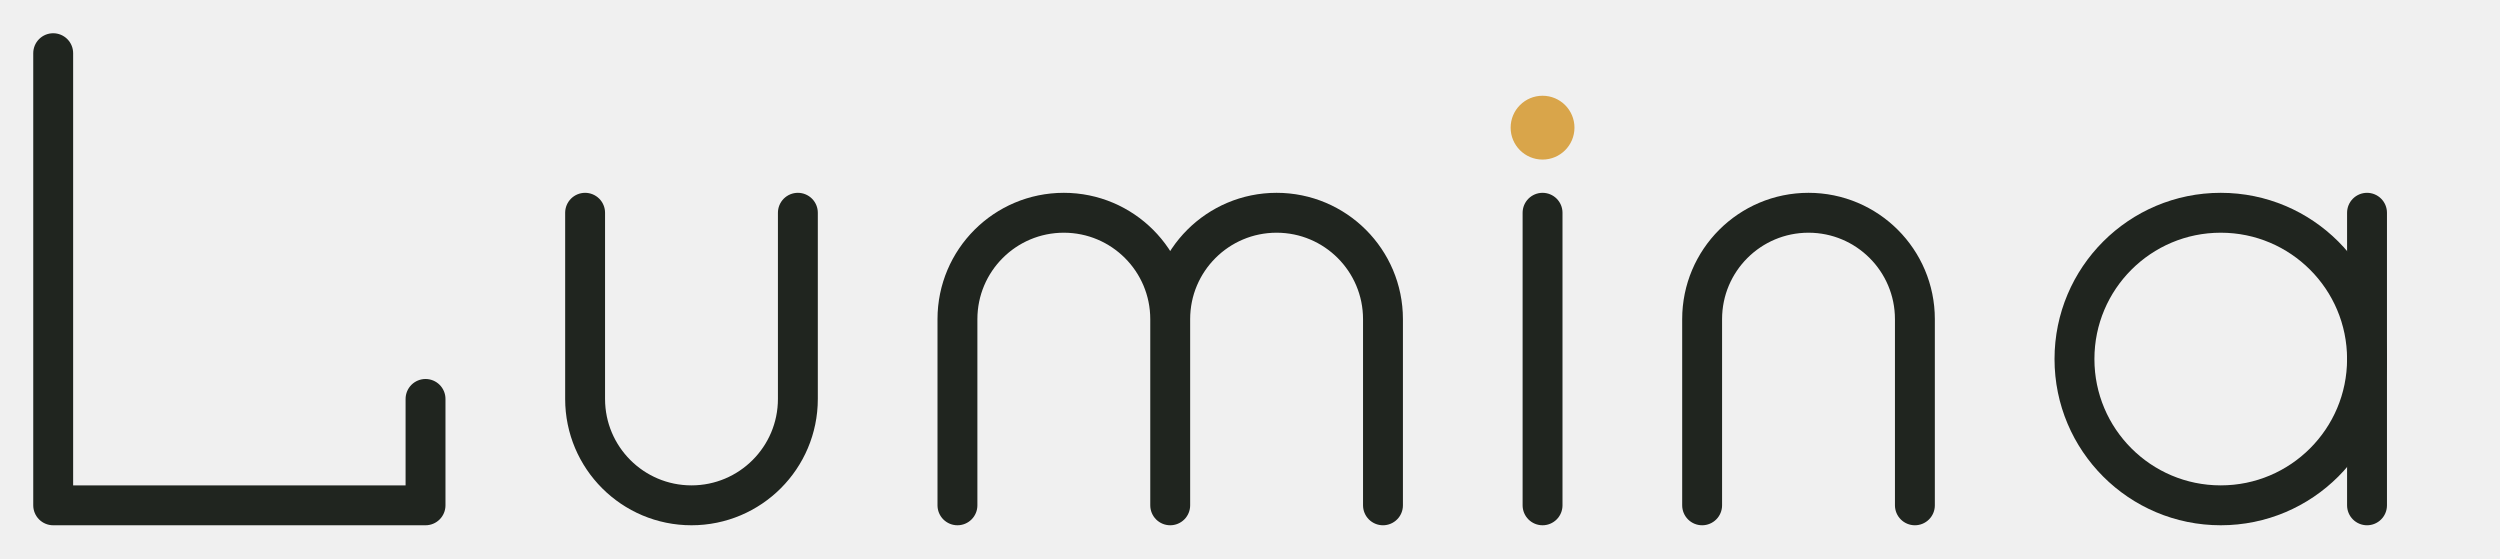
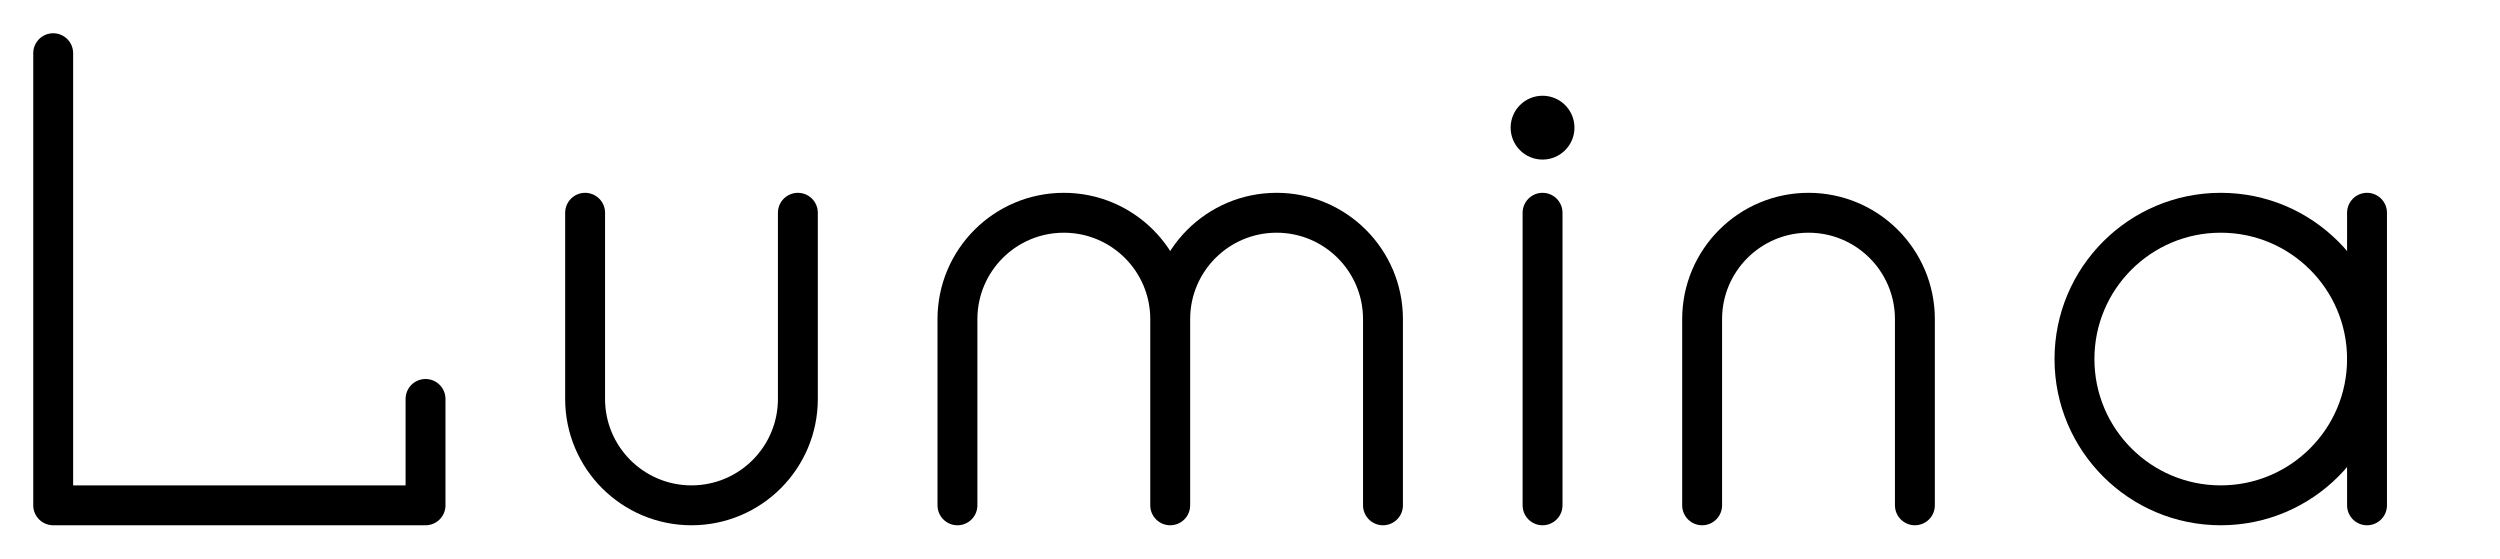
<svg xmlns="http://www.w3.org/2000/svg" viewBox="80 60 940 210" width="940" height="210" role="img" aria-labelledby="t d">
-   <g fill="none" stroke="#20251F" stroke-width="15" stroke-linecap="round" stroke-linejoin="round">
+   <rect x="55" y="35" width="1010" height="260" fill="#FFFFFF" />
+   <g fill="none" stroke="#000000" stroke-width="15" stroke-linecap="round" stroke-linejoin="round">
    <path d="M100 80 V250 H240 V210" />
    <path d="M300 140 V210 A40 40 0 0 0 380 210 V140" />
    <path d="M440 250 V180 A40 40 0 0 1 520 180 V250 M520 180 A40 40 0 0 1 600 180 V250" />
    <path d="M660 140 V250" />
    <path d="M720 250 V180 A40 40 0 0 1 800 180 V250" />
    <circle cx="915" cy="195" r="55" />
    <path d="M970 140 V250" />
  </g>
-   <circle cx="660" cy="108" r="12" fill="#D9A54A" />
+   <circle cx="660" cy="108" r="12" fill="#000000" />
</svg>
